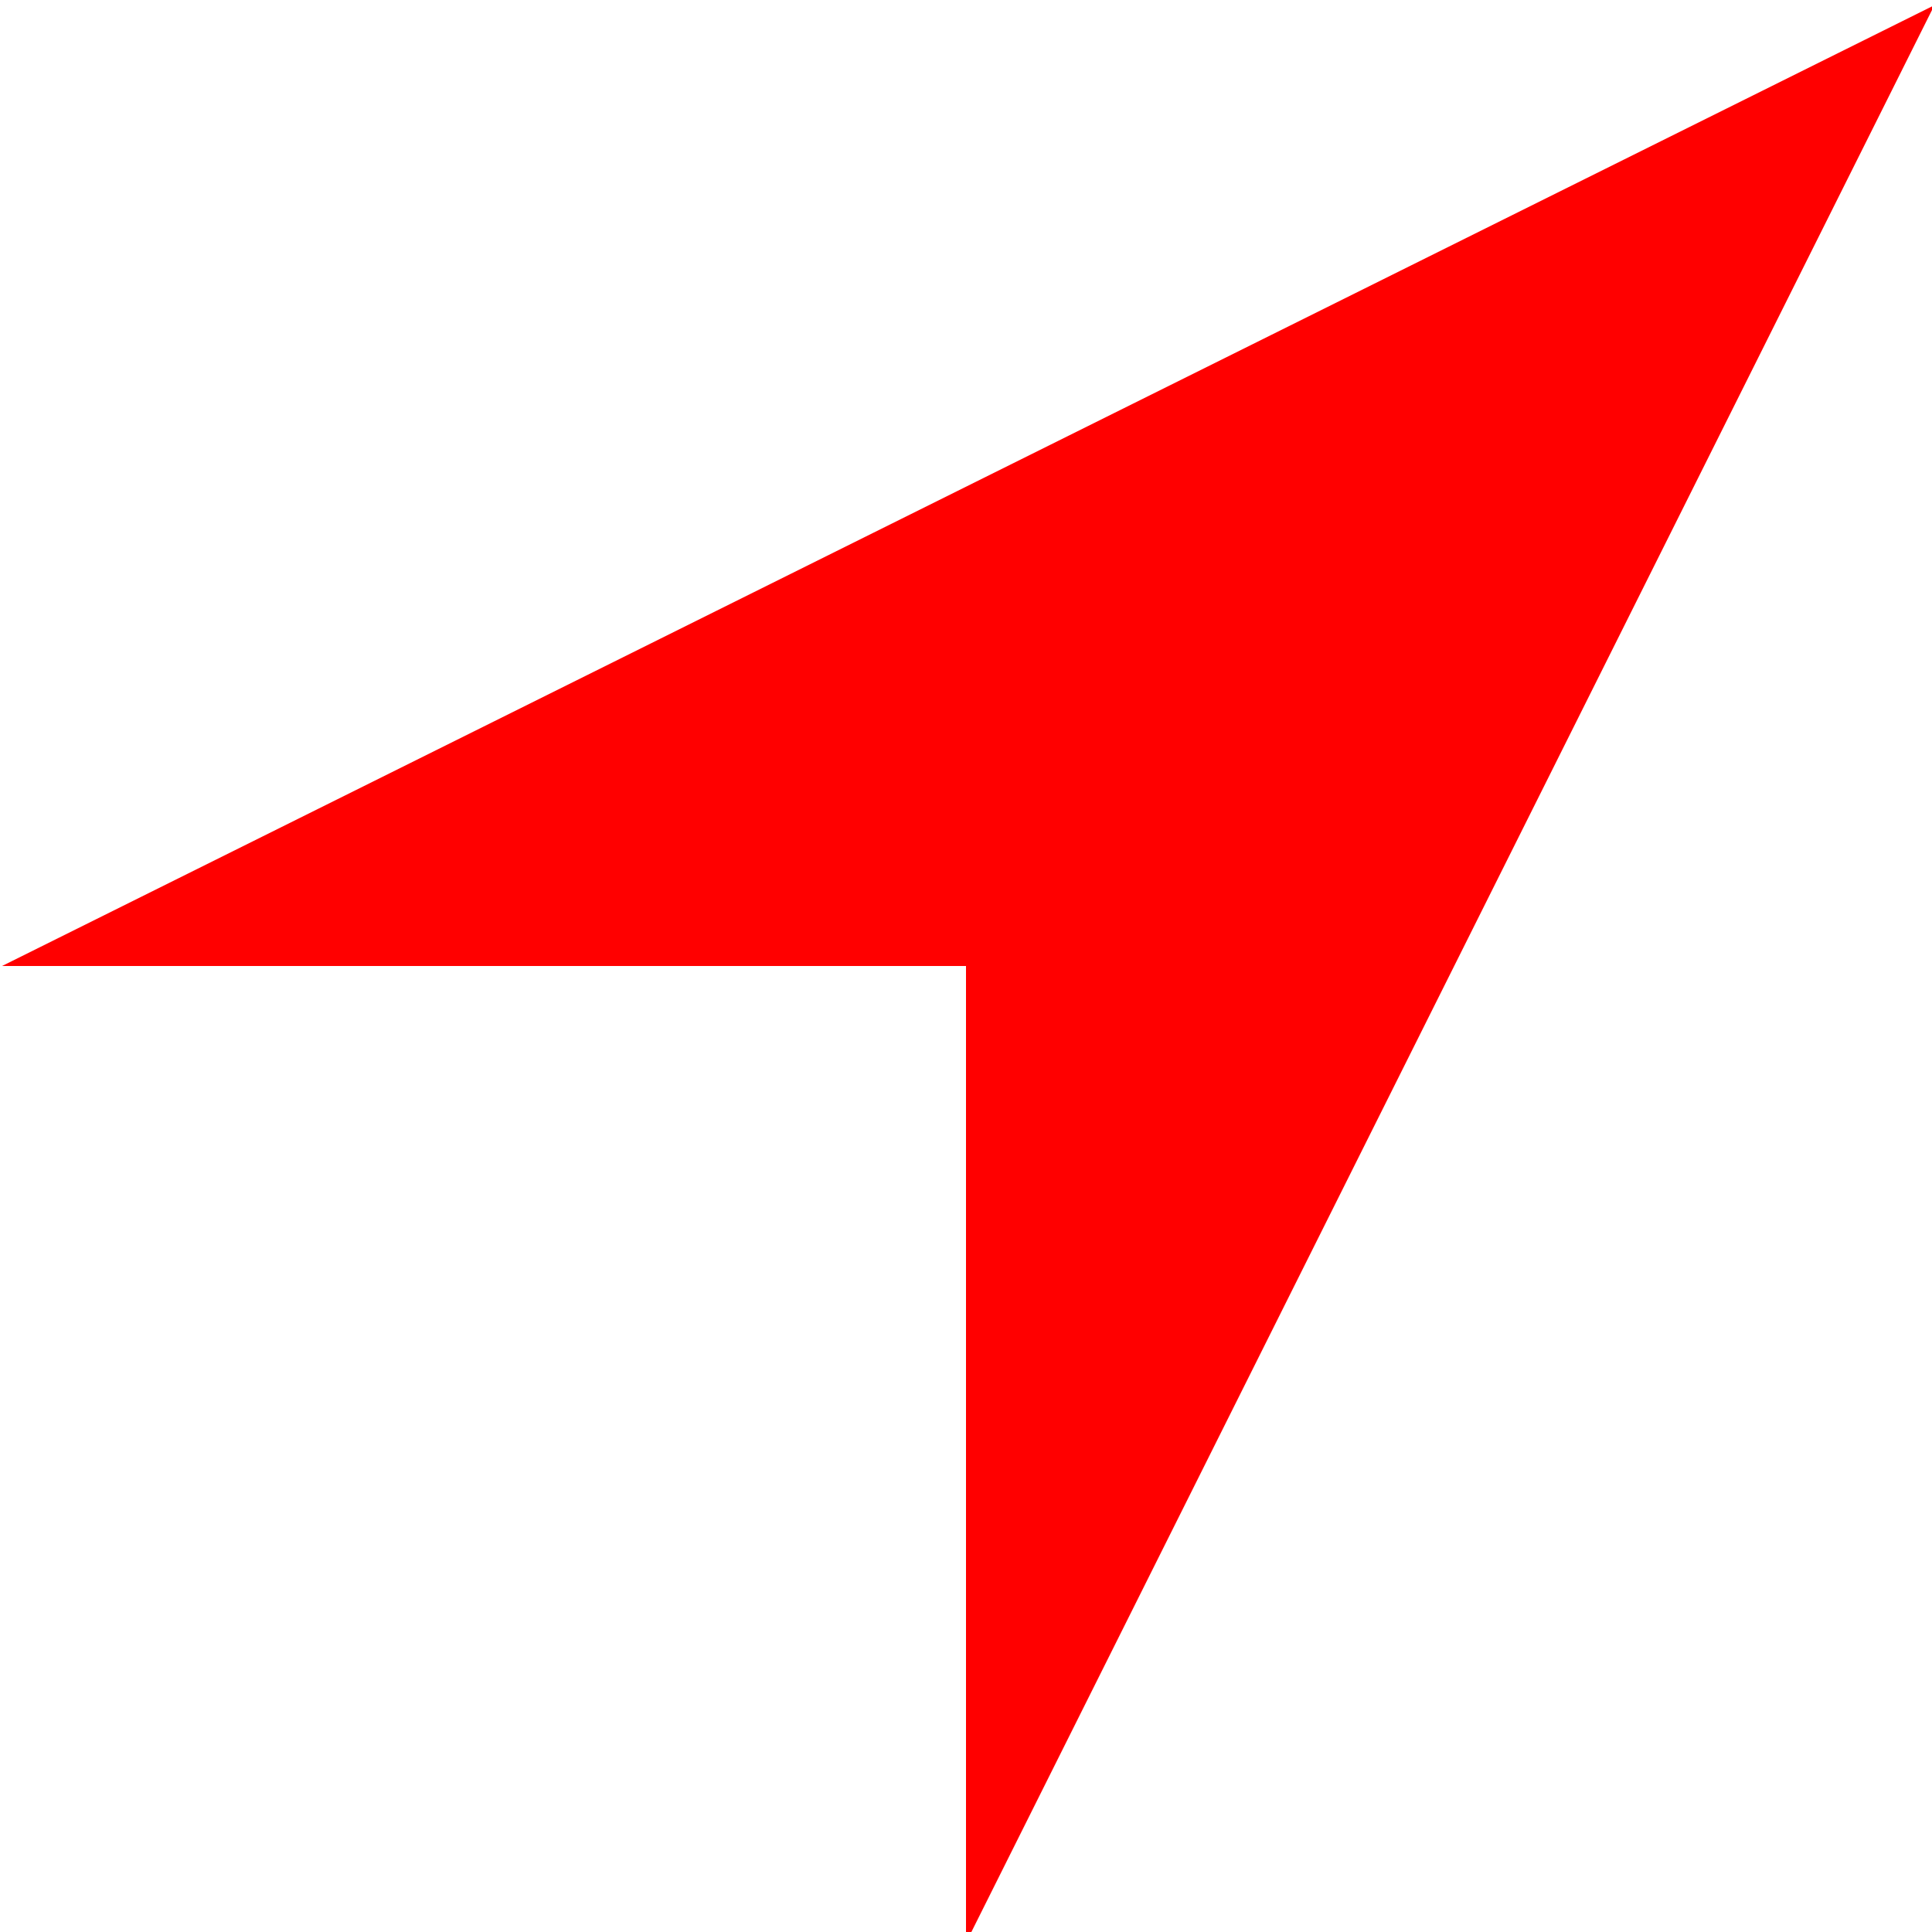
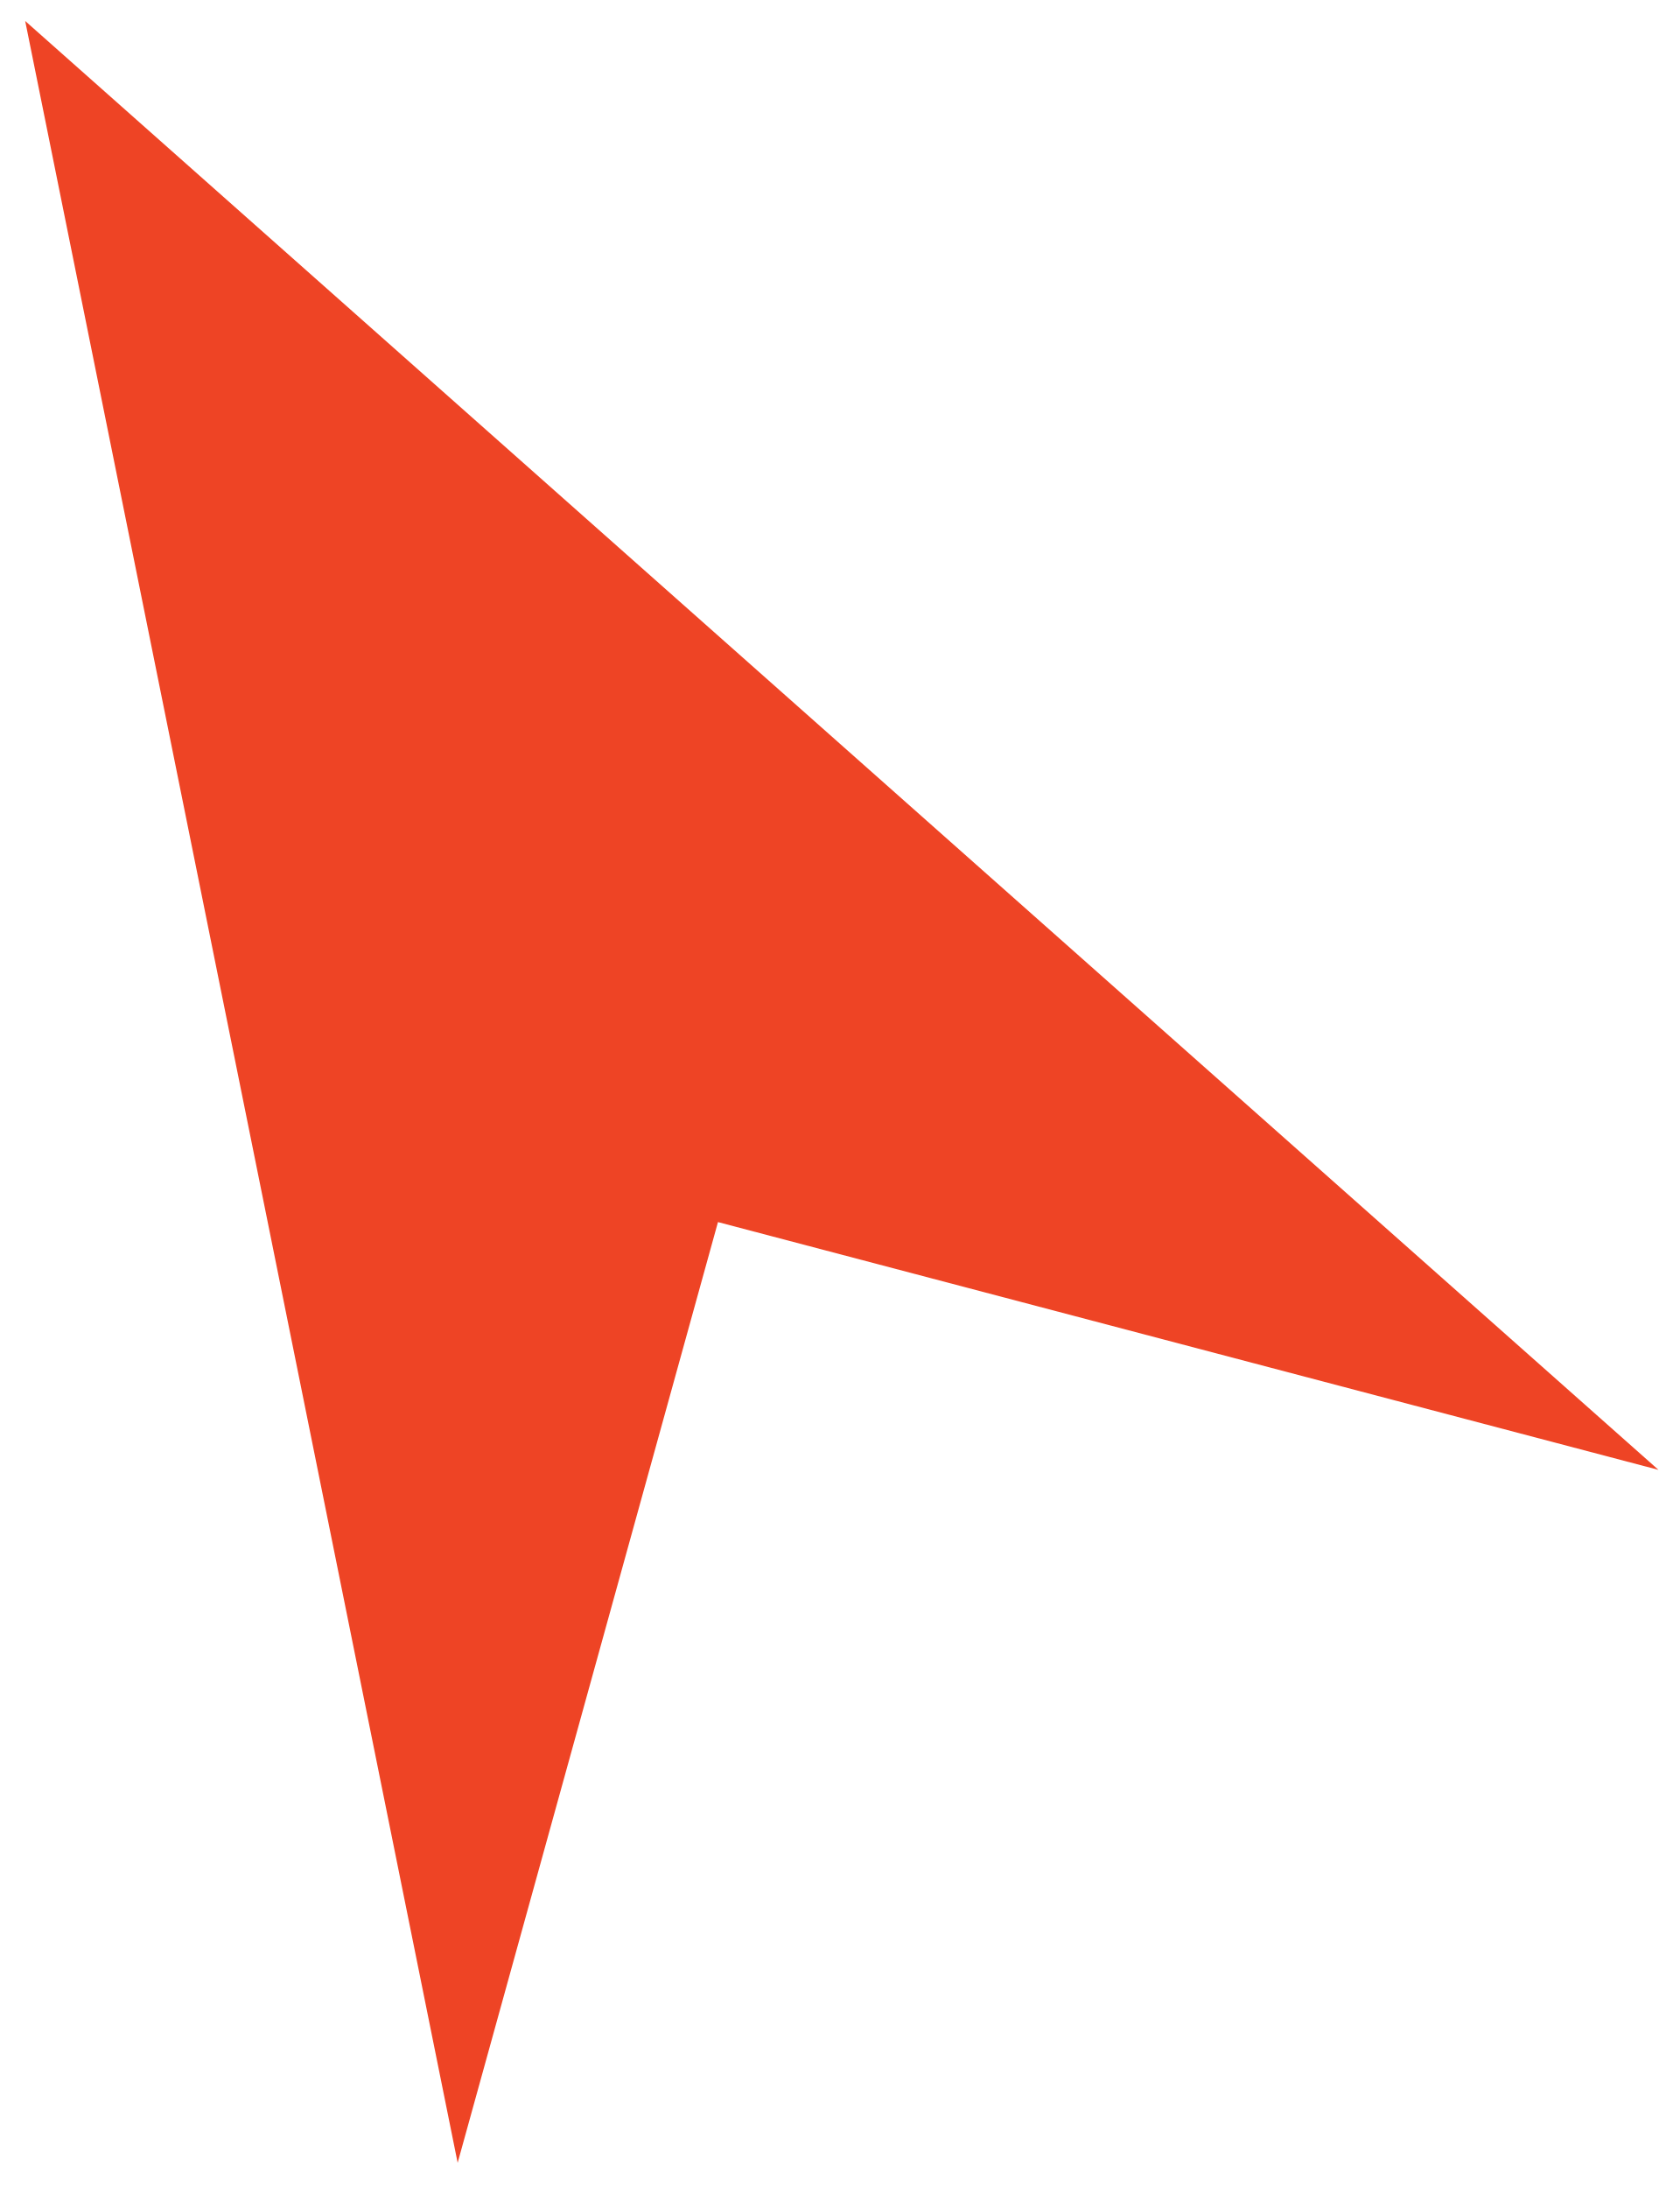
- <svg xmlns="http://www.w3.org/2000/svg" height="16" width="16">
-   <g fill="red" transform="translate(-144, -192)">
-     <path d="M144.017,200 L160.02,192.043 L152,208.089 L152,200 L144.017,200 Z M144.017,200" />
-   </g>
+ <svg xmlns="http://www.w3.org/2000/svg" version="1.1" id="Vrstva_1" x="0px" y="0px" viewBox="0 0 40 52.1" style="enable-background:new 0 0 40 52.1;" xml:space="preserve">
+   <style type="text/css">
+ 	.st0{fill:#EE4425;}
+ </style>
+   <polygon class="st0" points="17.1,29.1 10.9,51.5 0.6,0.5 39.5,35 " />
</svg>
